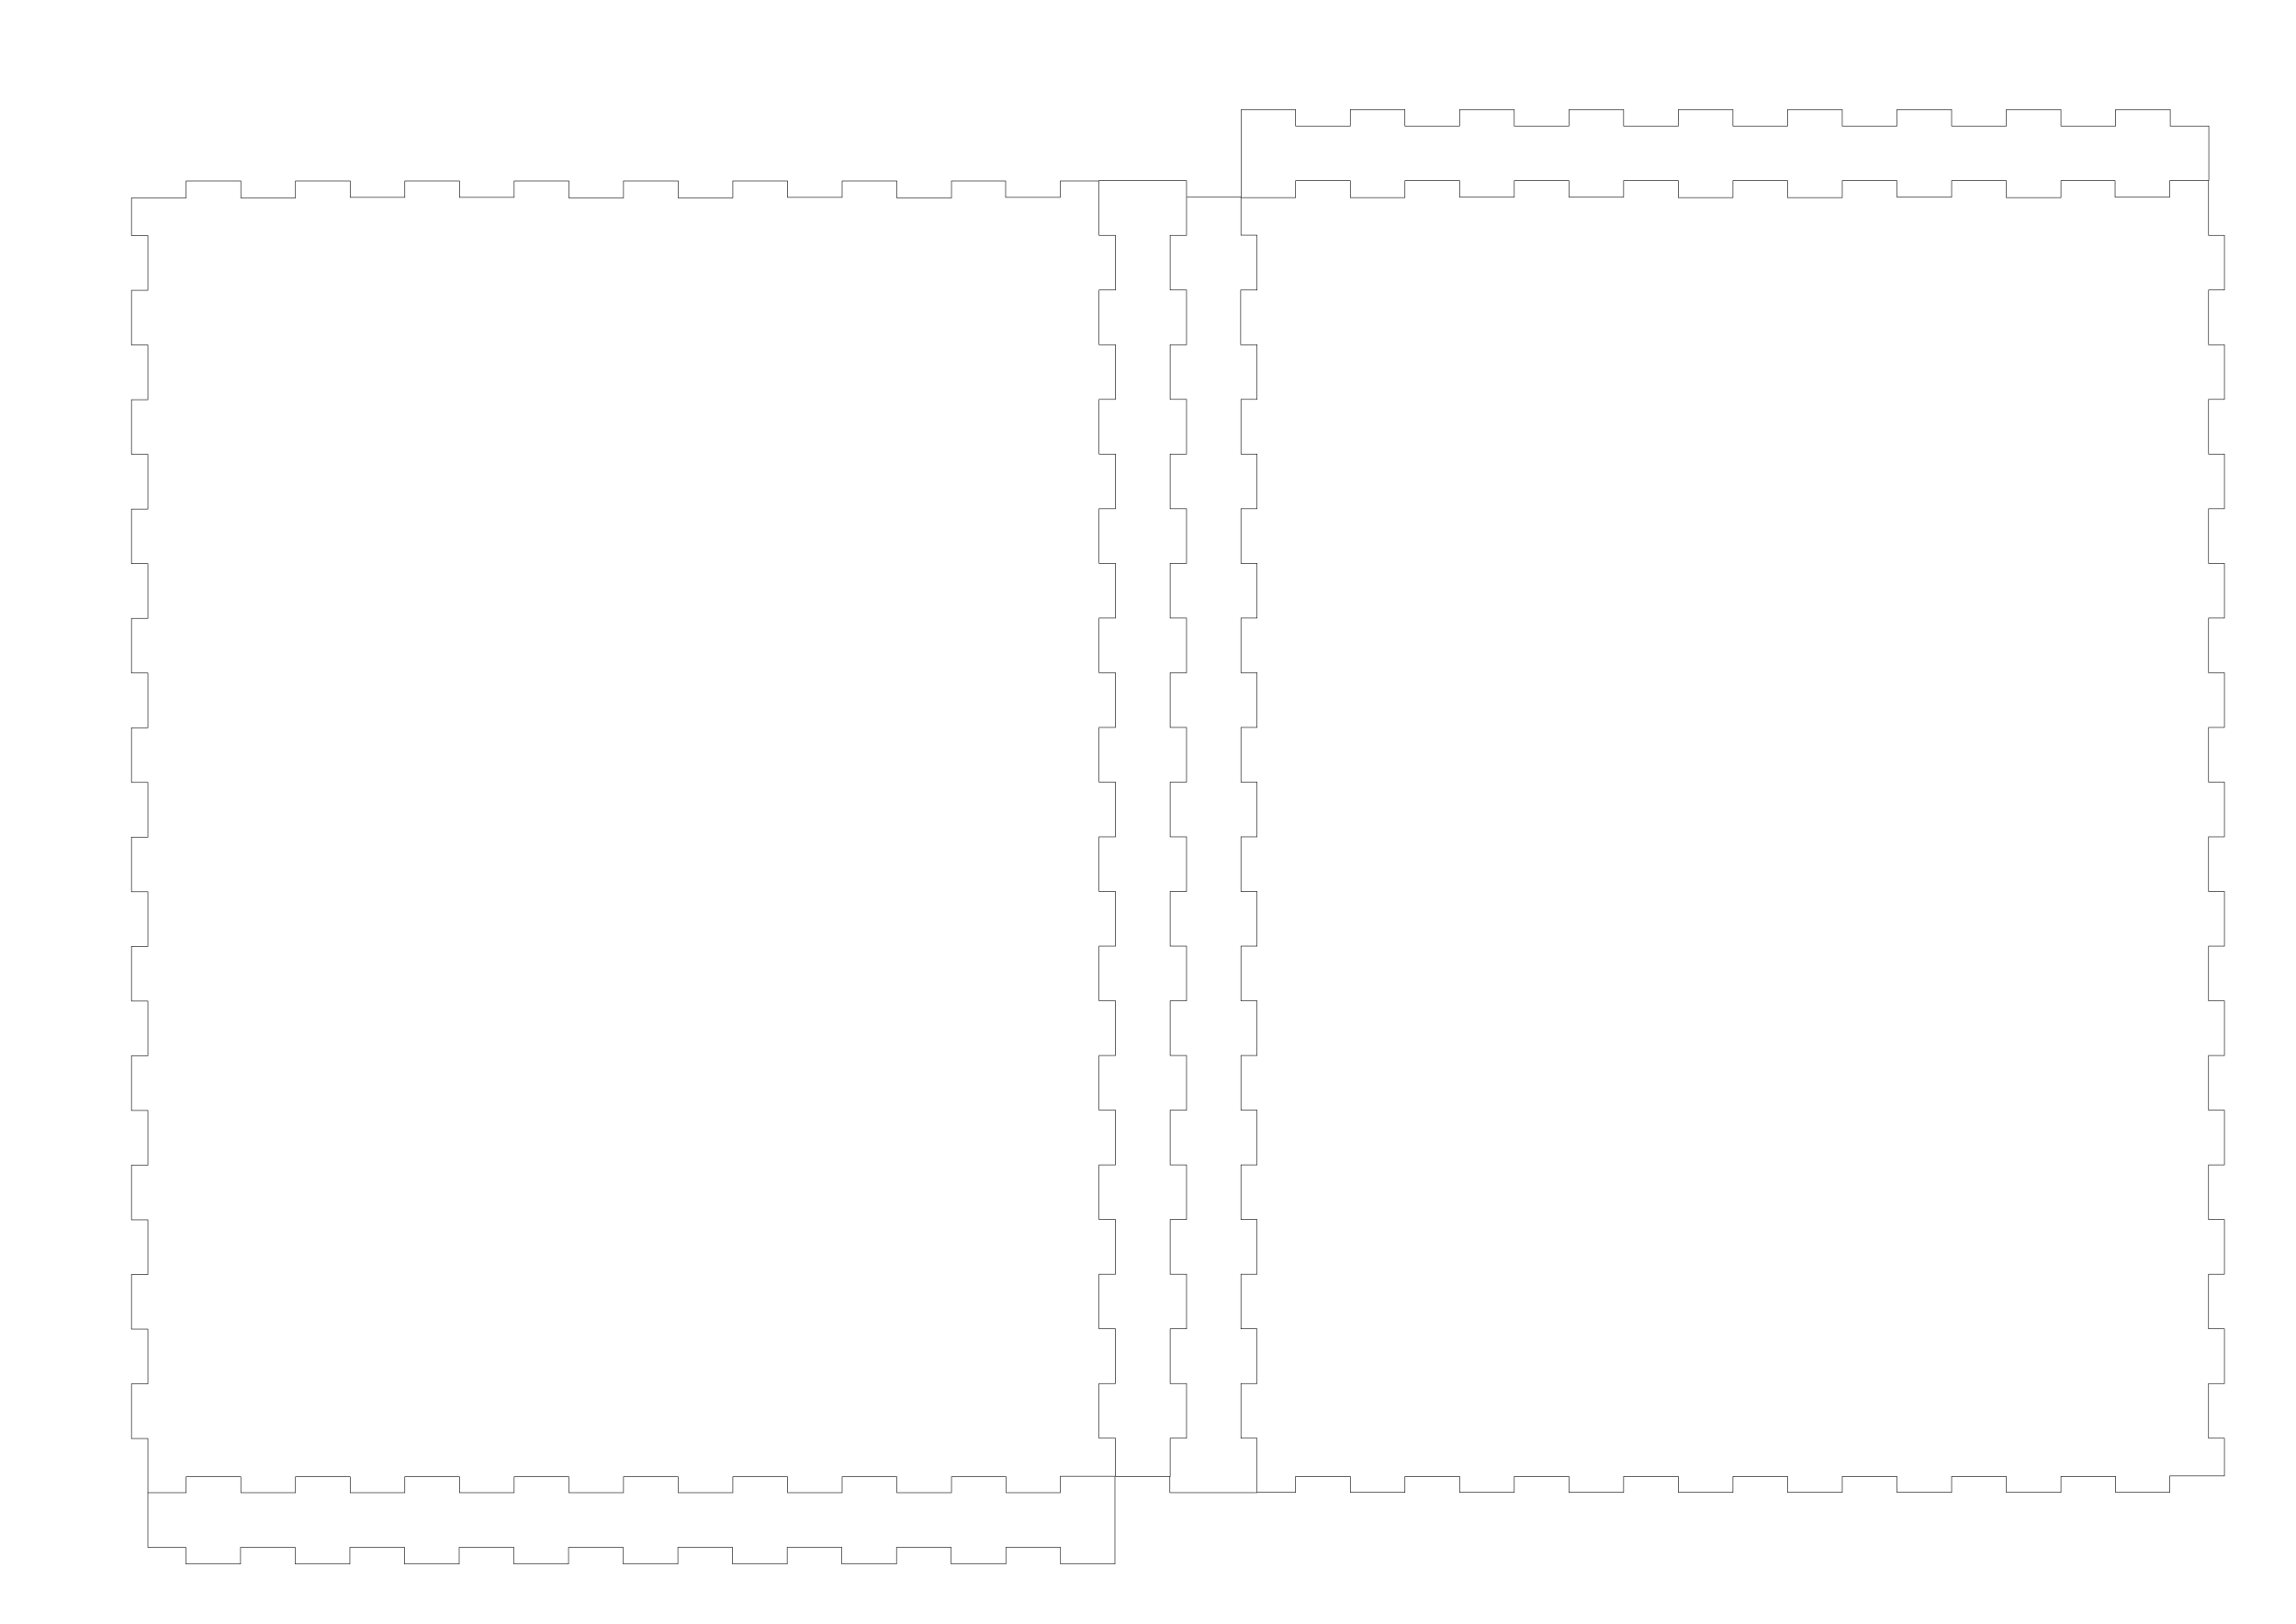
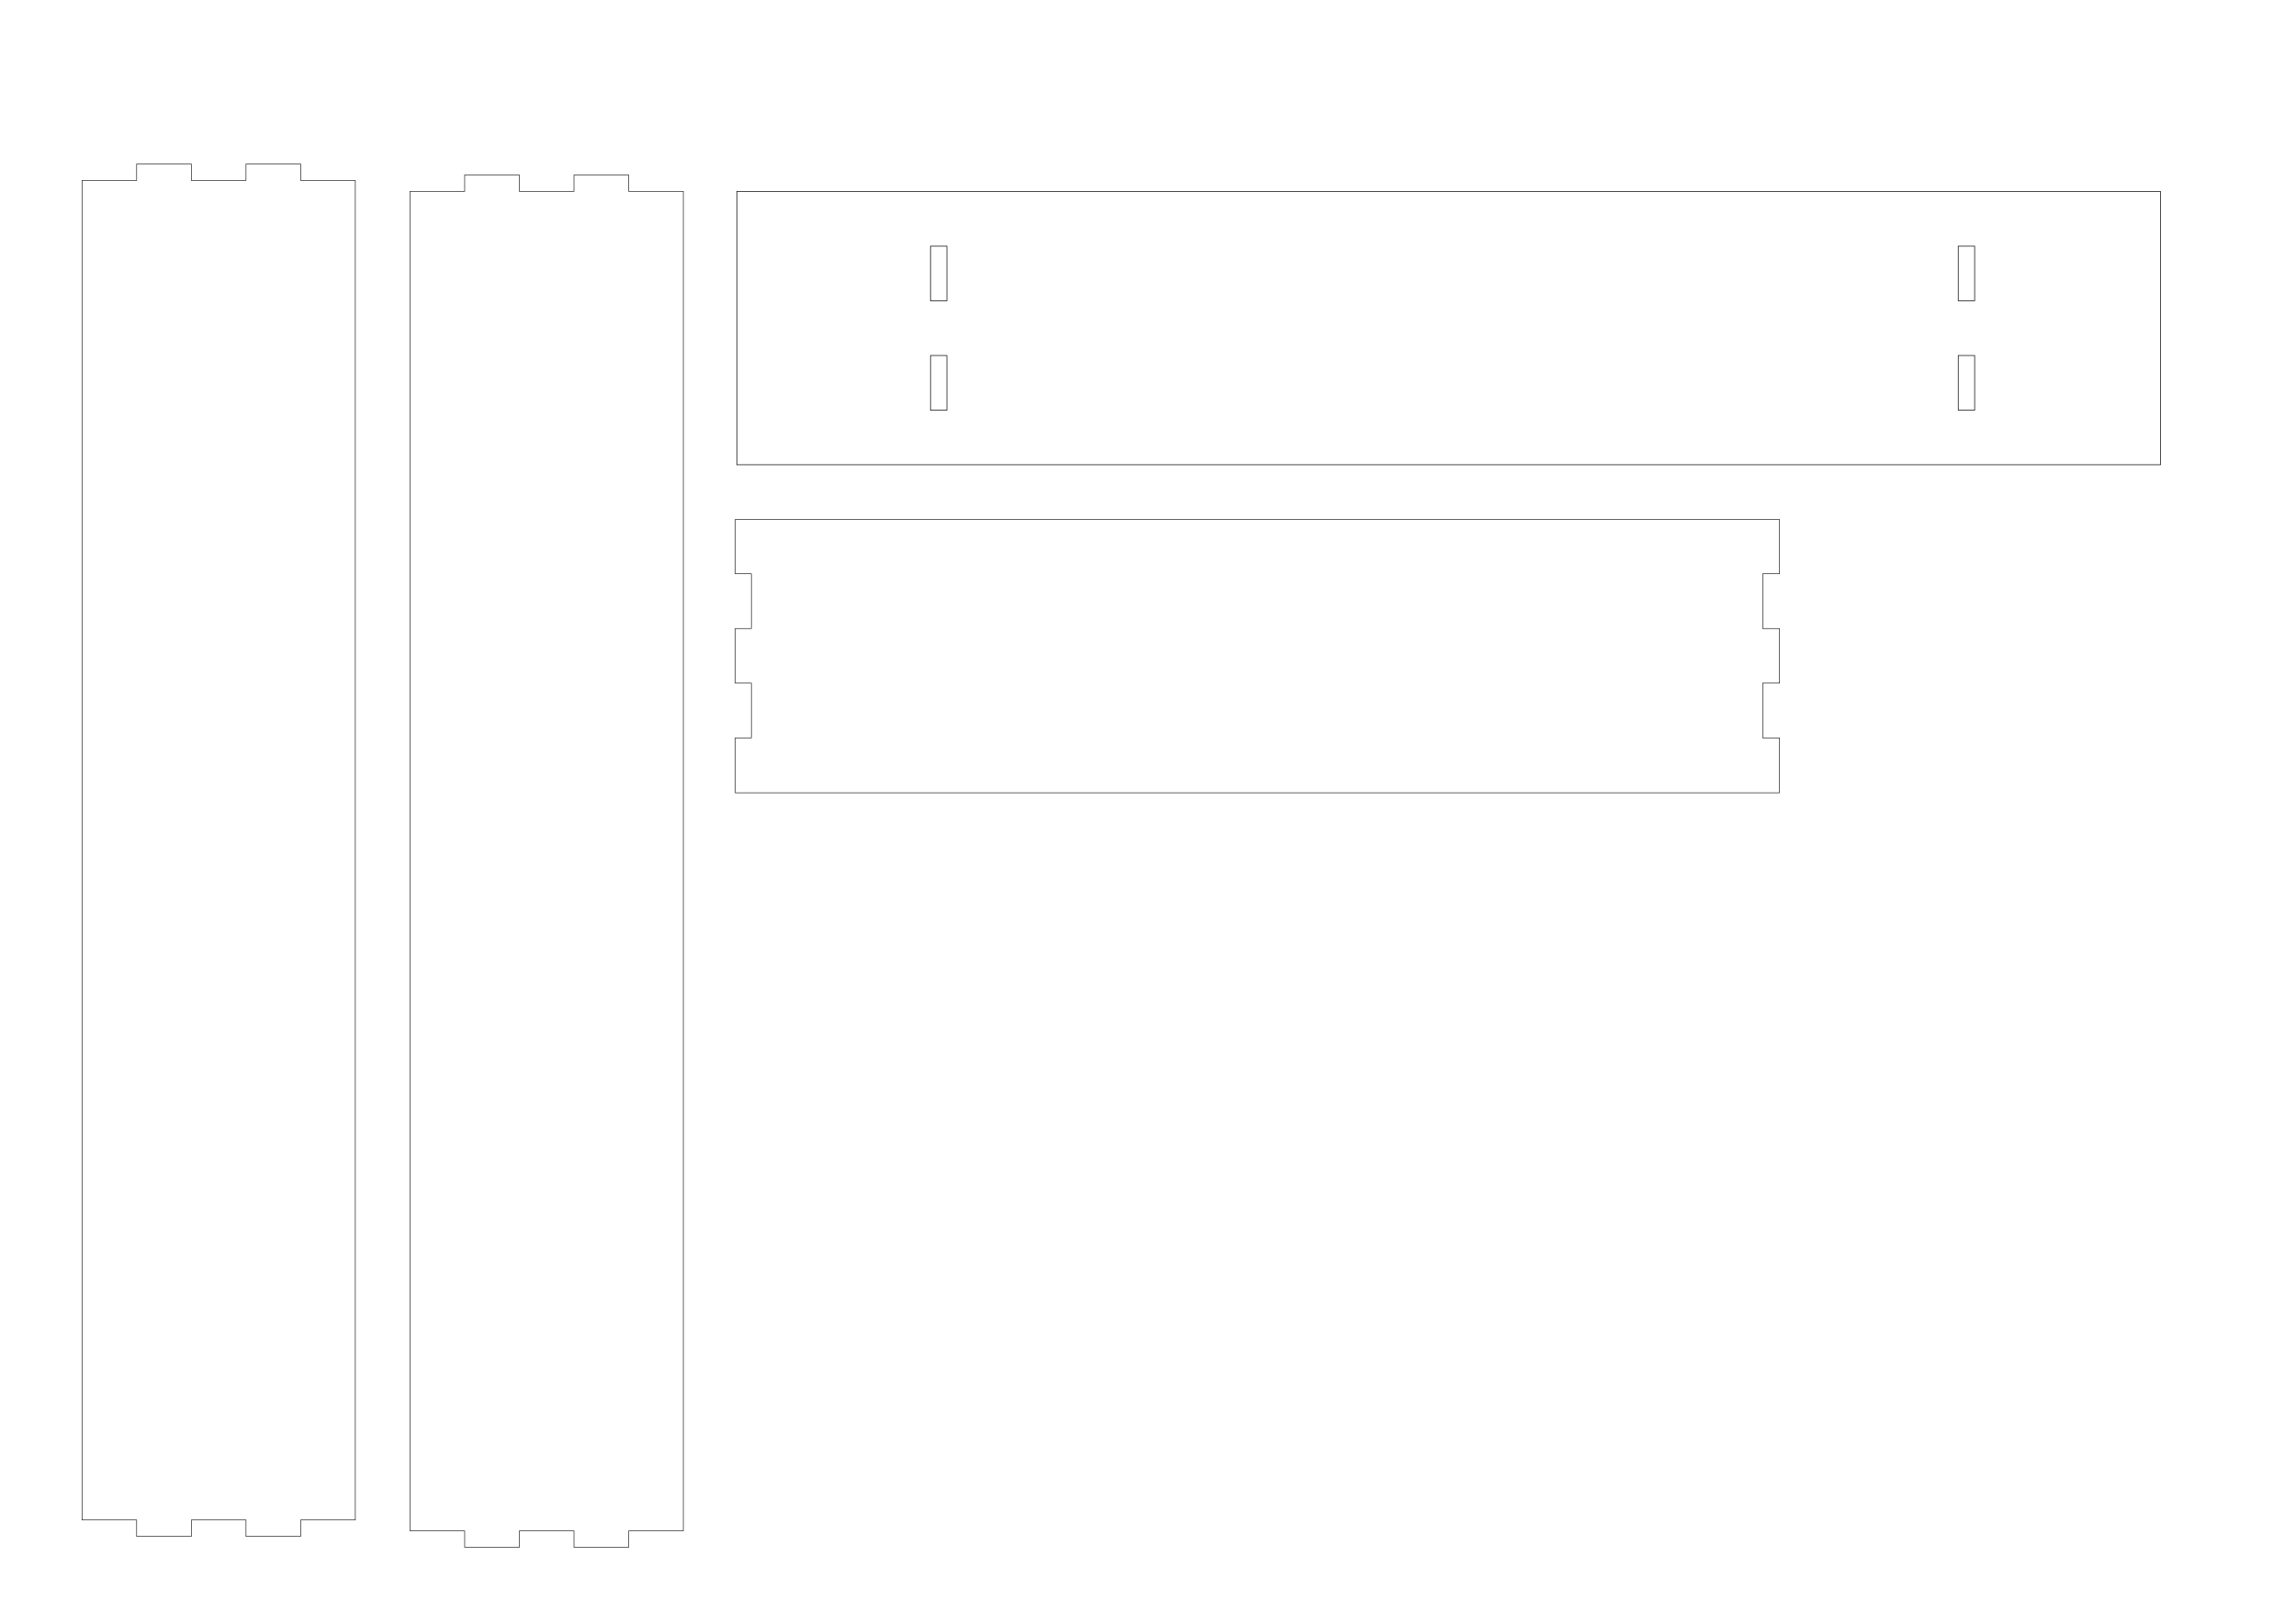
<svg xmlns="http://www.w3.org/2000/svg" width="420mm" height="297mm" viewBox="0 0 420 297" version="1.1" id="svg1">
  <defs id="defs1">
    <linearGradient id="swatch6">
      <stop style="stop-color:#000000;stop-opacity:1;" offset="0" id="stop7" />
    </linearGradient>
  </defs>
-   <g id="layer1">
+   <g id="layer1" style="display:none">
    <path id="rect7" style="fill:none;fill-opacity:1;stroke:#000000;stroke-width:0.1;stroke-dasharray:none;stroke-opacity:1" d="m 201.053,33.096 h -7.096 v 3.003 h -10 v -3.003 h -9.904 v 3.1 h -10 v -3.1 h -10 v 3.003 h -10 v -3.003 h -10 v 3.1 H 124.053 v -3.1 h -10 v 3.1 h -10 v -3.1 h -10 v 3.003 H 84.054 V 33.096 H 74.053 v 3.003 H 64.053 V 33.096 H 54.053 v 3.1 h -10 v -3.1 h -10 v 3.1 H 24.05 v 6.903 h 3.003 v 10 H 24.05 v 10 h 3.003 v 10 H 24.05 v 10 h 3.003 V 93.099 H 24.05 v 10 h 3.003 v 10 H 24.05 v 10 h 3.003 v 10 H 24.05 v 10 h 3.003 v 10 H 24.05 v 10 h 3.003 v 10 H 24.05 v 10 h 3.003 v 10 H 24.05 v 10 h 3.003 v 10 H 24.05 v 10 h 3.003 v 10 H 24.05 v 10 h 3.003 v 10 H 24.05 v 10 h 3.003 v 9.903 h 7 v -2.903 h 10 v 2.903 h 10 v -2.903 h 10 v 2.903 h 10 v -2.903 h 10 v 2.903 h 10 v -2.903 h 10 v 2.903 h 10 v -2.903 h 10 v 2.903 h 10 v -2.903 h 10 v 2.903 h 10 v -2.903 h 10 v 2.903 h 10 v -2.903 h 10 v 2.903 h 9.904 V 270.003 h 10" />
  </g>
-   <g id="layer2">
+   <g id="layer2" style="display:none">
    <path id="path257" style="fill:none;fill-opacity:1;stroke:#000000;stroke-width:0.1;stroke-dasharray:none;stroke-opacity:1" d="m 230.003,272.95 h 7 v -2.903 h 10 v 2.903 h 10 v -2.903 h 10 v 2.903 h 10 v -2.903 h 10 v 2.903 h 10 v -2.903 h 10 v 2.903 h 10 v -2.903 h 10 v 2.903 h 10 v -2.903 h 10 v 2.903 h 10 v -2.903 h 10 v 2.903 h 10 v -2.903 h 10 v 2.903 h 9.904 v -3 h 10 v -6.903 h -2.904 v -10 h 2.904 v -10 h -2.904 v -10 h 2.904 v -10 h -2.904 v -10 h 2.904 v -10 h -2.904 v -10 h 2.904 v -10 h -2.904 v -10 h 2.904 v -10 h -2.904 v -10 h 2.904 v -10 h -2.904 v -10 h 2.904 v -10 h -2.904 v -10 h 2.904 v -10 h -2.904 v -10 h 2.904 V 83.046 h -2.904 v -10 h 2.904 v -10 h -2.904 V 53.046 h 2.904 v -10 h -2.904 V 33.043 h -7.096 v 3.003 h -10 v -3.003 h -9.904 v 3.1 h -10 v -3.1 h -10 v 3.003 h -10 v -3.003 h -10 v 3.1 H 327.003 v -3.1 h -10 v 3.1 h -10 v -3.1 h -10 v 3.003 h -10 v -3.003 h -10 v 3.003 h -10 v -3.003 h -10 v 3.1 h -10 v -3.1 h -10 v 3.1 H 227" />
  </g>
-   <g id="layer3">
+   <g id="layer3" style="display:none">
    <path id="rect257" style="fill:none;fill-opacity:1;stroke:#000000;stroke-width:0.1;stroke-dasharray:none;stroke-opacity:1" d="m 201.05,33.046 v 10 h 3 v 10 H 201.05 v 10 h 3 v 10 H 201.05 v 10 h 3 V 93.046 H 201.05 v 10 h 3 v 10 H 201.05 v 10 h 3 v 10 H 201.05 v 10 h 3 v 10 H 201.05 v 10 h 3 v 10 H 201.05 v 10 h 3 v 10 H 201.05 v 10 h 3 v 10 H 201.05 v 10 h 3 v 10 H 201.05 v 10 h 3 v 10 H 201.05 v 10 h 3 v 7 h 10 v -7 h 3 v -10 h -3 v -10 h 3 v -10 h -3 v -10 h 3 v -10 h -3 v -10 h 3 v -10 h -3 v -10 h 3 v -10 h -3 v -10 h 3 v -10 h -3 v -10 h 3 V 133.046 h -3 v -10 h 3 v -10 h -3 v -10 h 3 v -10 h -3 V 83.046 h 3 v -10 h -3 v -10 h 3 v -10 h -3 v -10 h 3 V 33.046 Z" />
    <path id="rect281" style="fill:none;fill-opacity:1;stroke:#000000;stroke-width:0.1;stroke-dasharray:none;stroke-opacity:1" d="m 214,270.046 v 2.95 h 15.95 v -9.95 h -2.95 v -10 h 2.95 v -10 h -2.95 v -10 h 2.95 v -10 h -2.95 v -10 h 2.95 v -10 h -2.95 v -10 h 2.95 v -10 h -2.95 v -10 h 2.95 v -10 h -2.95 v -10 h 2.95 v -10 H 227 V 133.046 h 2.95 v -10 h -2.95 v -10 h 2.95 v -10 h -2.95 v -10 h 2.95 V 83.046 h -2.95 v -10 h 2.95 v -9.994 h -3 V 53.052 h 3 V 43.017 H 227 V 35.996 H 217.1" />
    <path id="rect305" style="fill:none;stroke:#000000;stroke-width:0.099" d="m 27.05,273 v 10 h 6.95 v 3.05 h 10 v -3.05 h 10 v 3.05 h 10 v -3.05 h 10 v 3.05 h 10 v -3.05 h 10 v 3.05 h 10 v -3.05 h 10 v 3.05 h 10 v -3.05 h 10 v 3.05 H 144 v -3.05 h 10 v 3.05 h 10 v -3.05 h 10 v 3.05 h 10 v -3.05 h 10 v 3.05 h 9.95 v -16.001" />
    <path id="rect323" style="fill:none;stroke:#000000;stroke-width:0.1" d="m 404.05,33.05 v -10 h -7.05 V 20.05 h -10 v 3 h -10 V 20.05 h -10 v 3 h -10 V 20.05 h -10 v 3 H 337 V 20.05 h -10 v 3 H 317 V 20.05 h -10 v 3 h -10 V 20.05 h -10 v 3 h -10 V 20.05 h -10 v 3 H 257 V 20.05 h -10 v 3 H 237 V 20.05 h -9.95 v 16" />
  </g>
+   <g id="layer4" style="display:inline">
+     <path id="rect1" style="fill:none;stroke:#000000;stroke-width:0.102;stroke-opacity:1" d="m 134.501,95.001 v 9.949 h 2.949 v 10 h -2.949 v 10 h 2.949 v 10 h -2.949 V 145 h 190.998 v -10.05 h -3.049 v -10 h 3.049 v -10 h -3.049 v -10 h 3.049 v -9.949 z" />
+     <path id="rect3" style="fill:none;stroke:#000000;stroke-width:0.101;stroke-opacity:1" d="M 25 30.001 L 25 33 L 15.001 33 L 15.001 278 L 25 278 L 25 280.999 L 35 280.999 L 35 278 L 45 278 L 45 280.999 L 55 280.999 L 55 278 L 64.999 278 L 64.999 33 L 55 33 L 55 30.001 L 45 30.001 L 45 33 L 35 33 L 35 30.001 L 25 30.001 z " />
+     <path id="rect9" style="fill:none;stroke:#000000;stroke-width:0.119;stroke-opacity:1" d="M 134.784,35.019 V 85 H 395.216 V 35.019 Z m 35.431,10 h 3 v 10 h -3 z m 188,0 h 3 v 10 h -3 z M 170.216,65.019 h 3 v 10 h -3 z m 188,0 h 3 v 10 h -3 z" />
+     <path id="path15" style="fill:none;stroke:#000000;stroke-width:0.101;stroke-opacity:1" d="m 85.001,32.001 v 2.999 H 75.002 V 280 h 9.999 v 2.999 h 10 v -2.999 h 10 v 2.999 h 10 v -2.999 H 125 V 35 h -9.999 v -2.999 h -10 v 2.999 h -10 v -2.999 z" />
+   </g>
</svg>
